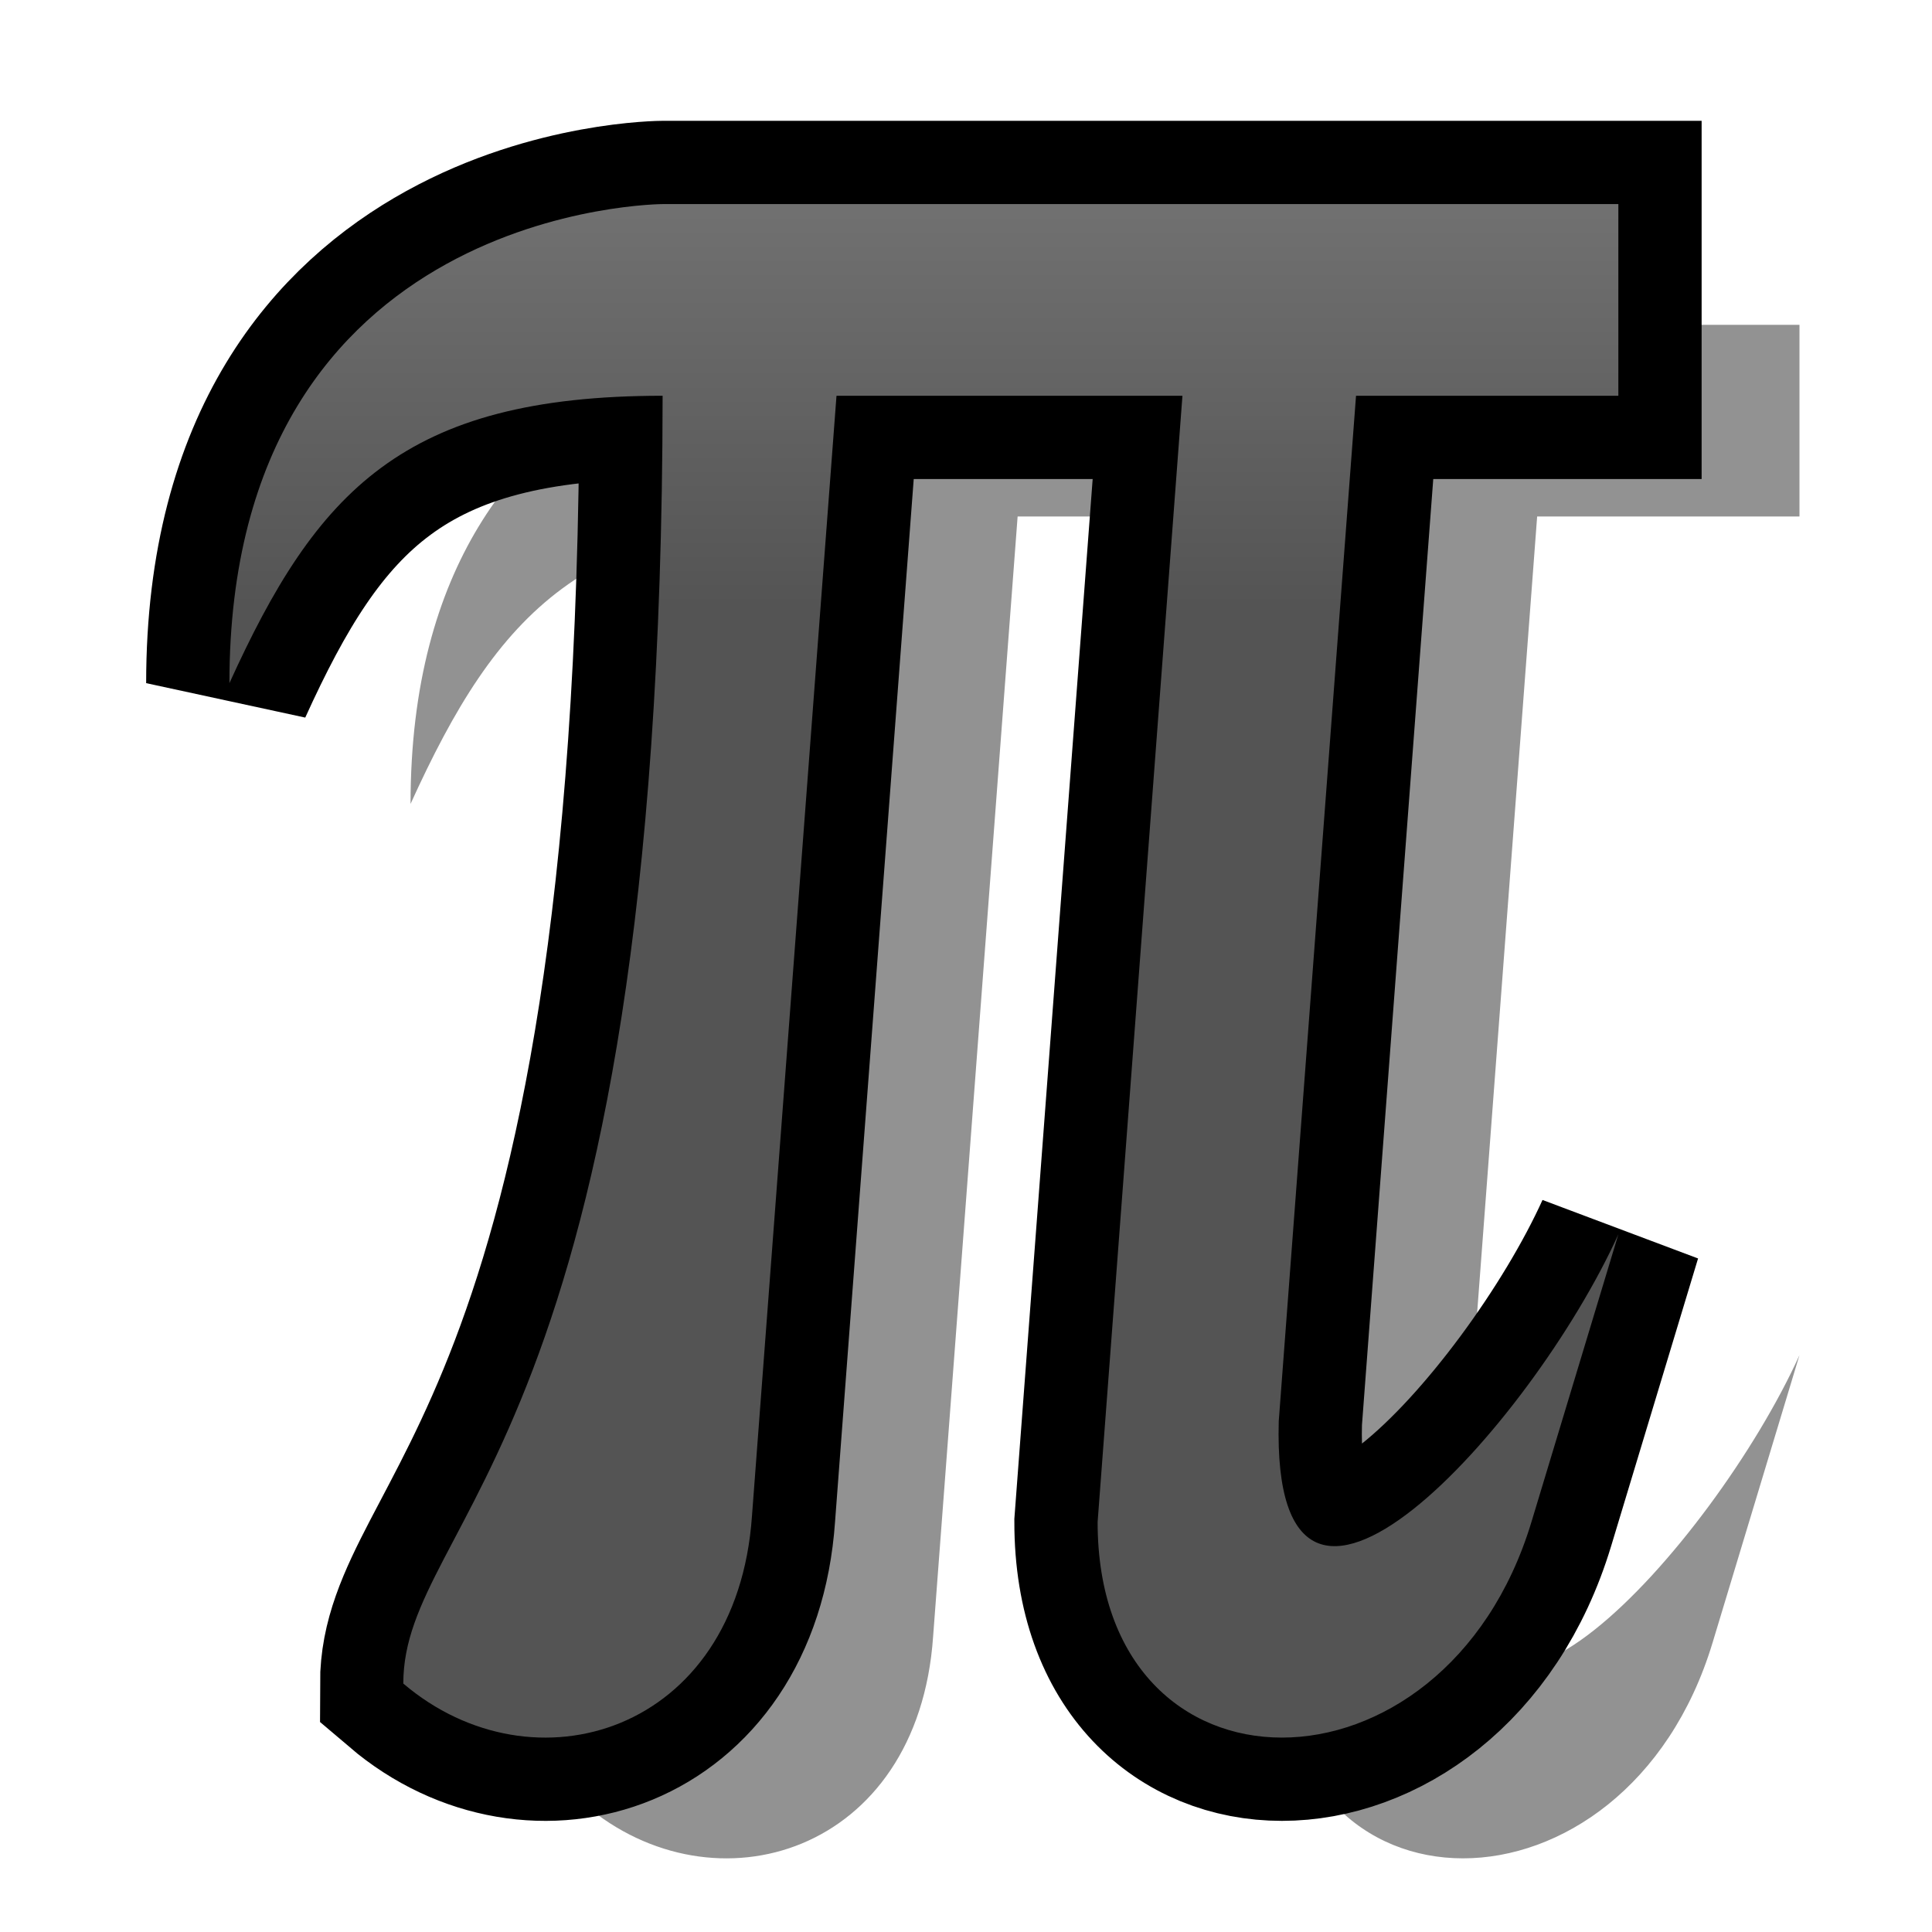
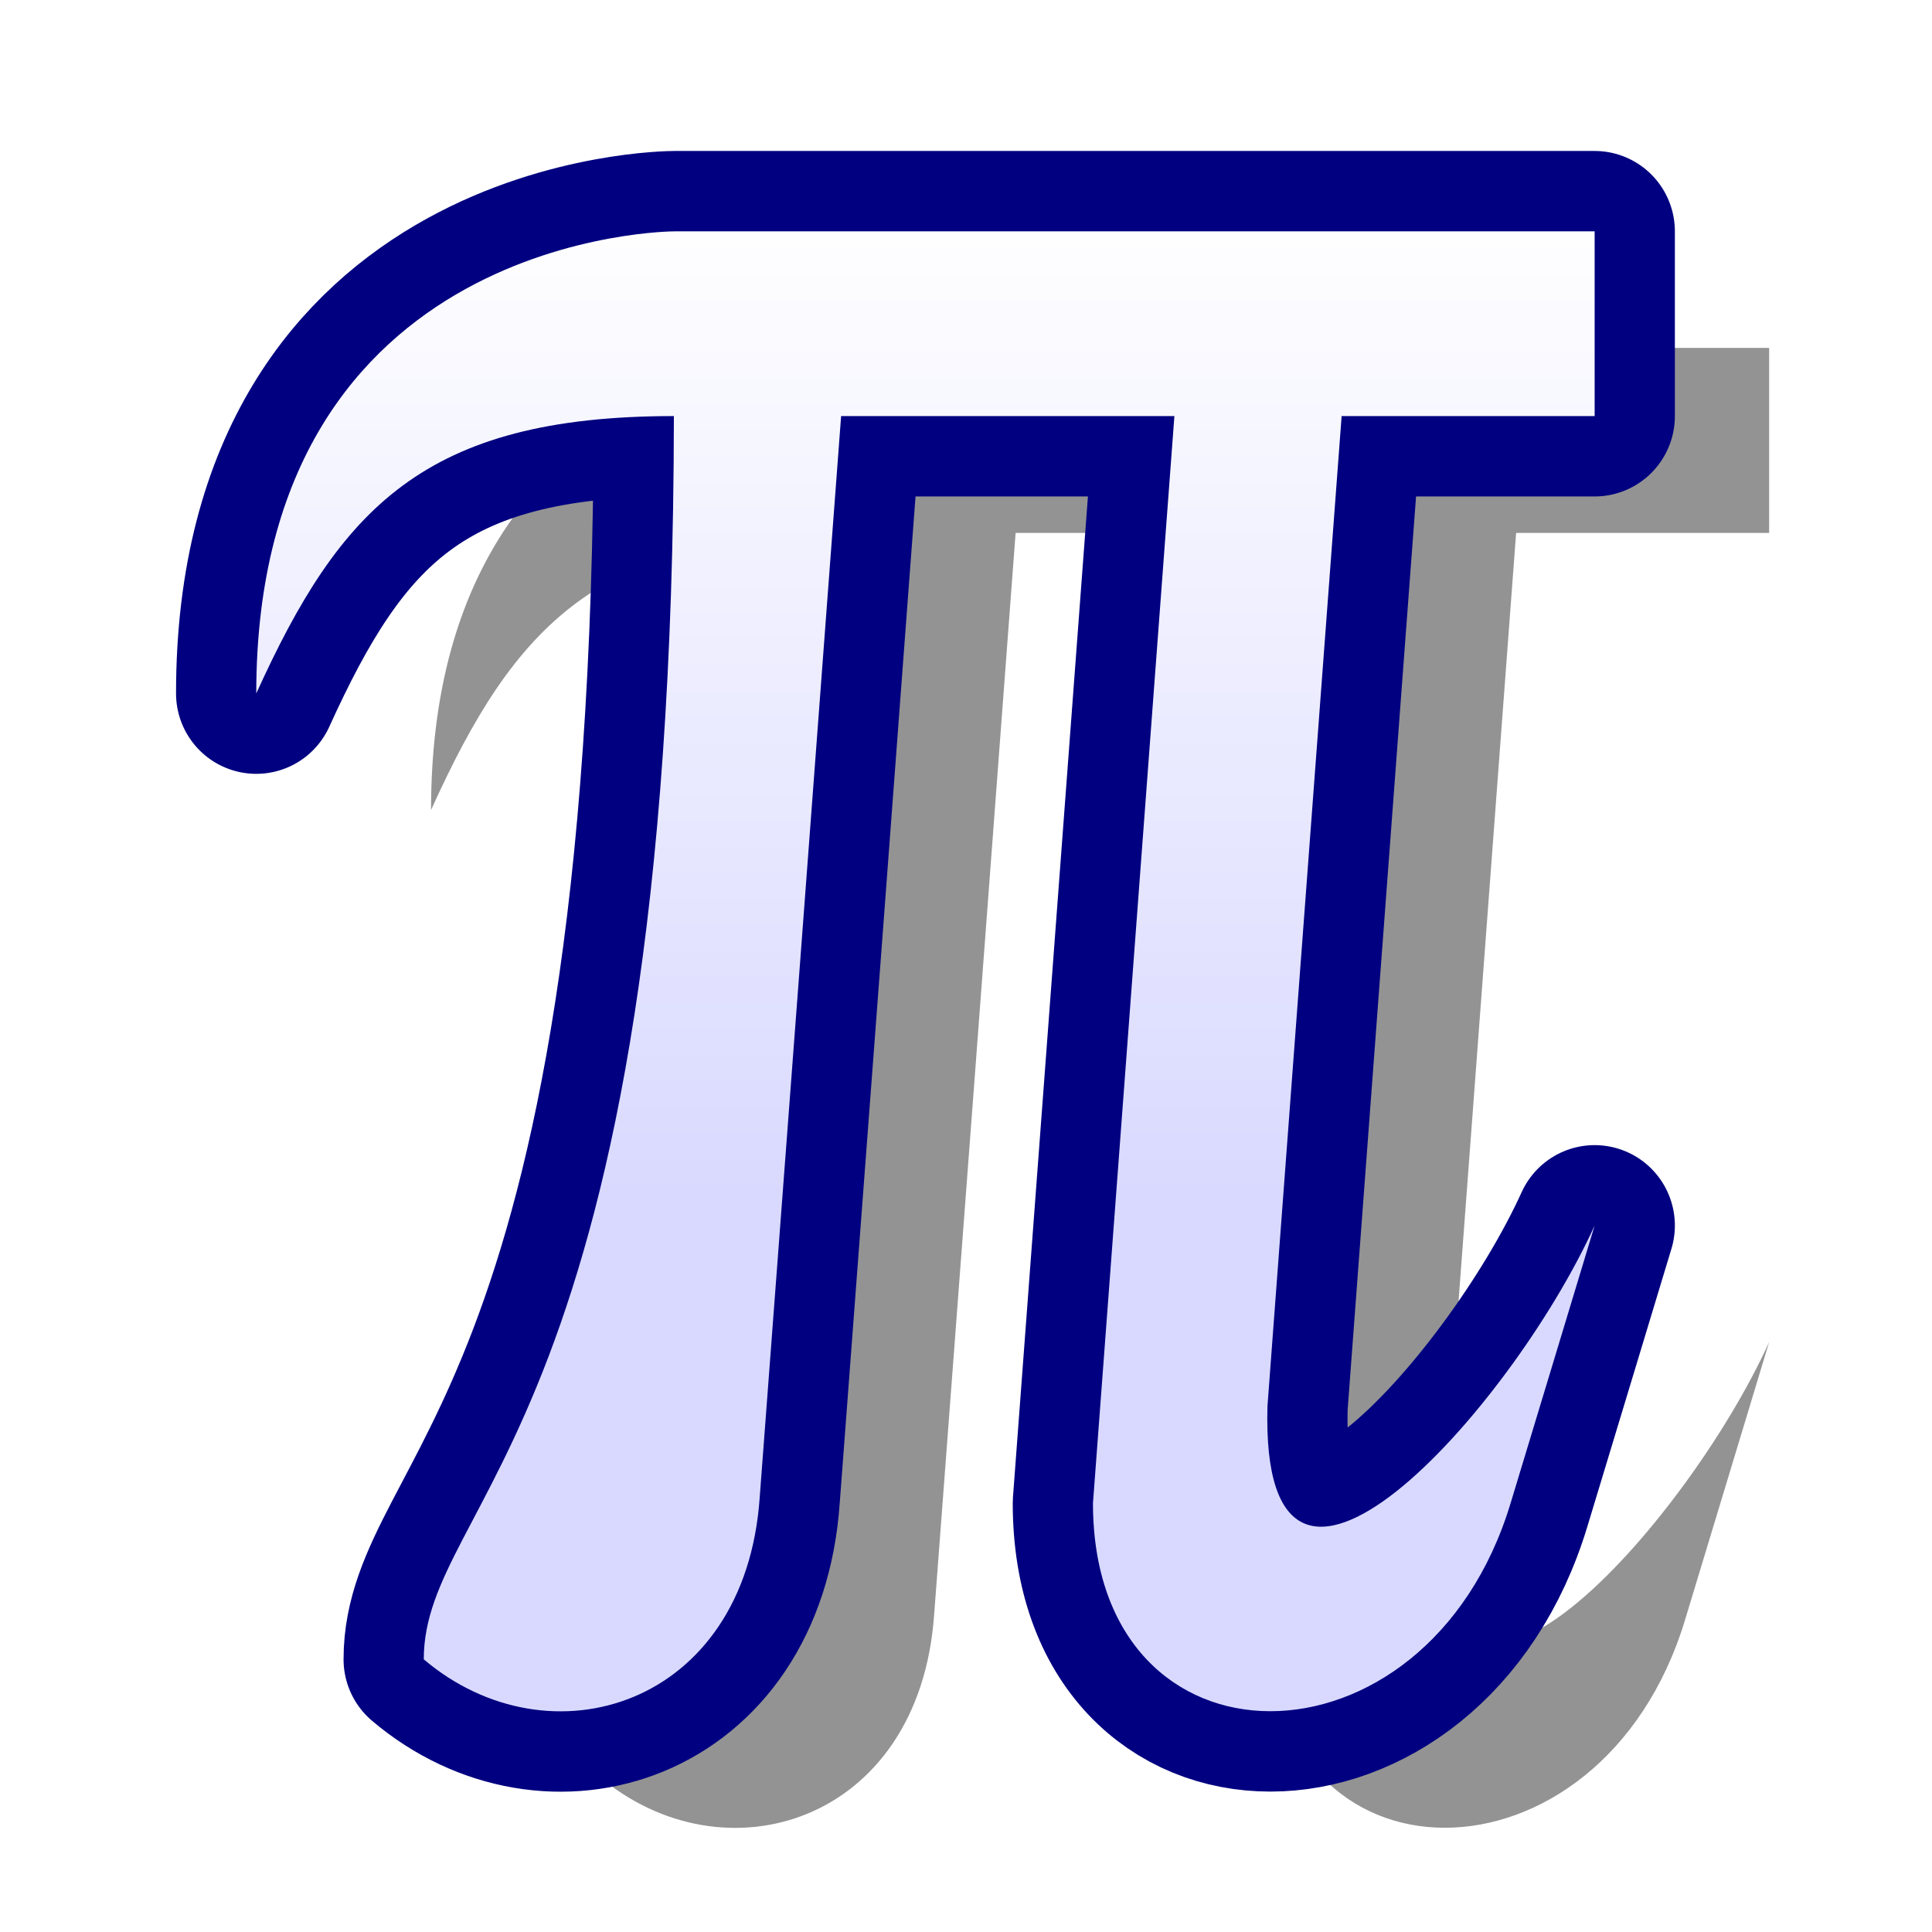
<svg xmlns="http://www.w3.org/2000/svg" version="1.1" width="64" height="64" color-interpolation="linearRGB">
  <g>
-     <path style="fill:#000000; fill-opacity:0.427" d="M21.98 6.76C21.98 6.76 7.6 6.76 7.6 22.63C10.48 16.29 13.35 13.11 21.95 13.11C21.92 47.84 13.36 50.23 13.36 55.77C17.67 59.44 24.41 57.41 24.91 50.22L27.71 13.11H39.17L36.36 50.42C36.36 59.94 47.85 59.94 50.73 50.42L53.61 40.89C50.73 47.24 42.1 56.77 42.36 47.08L44.92 13.11H53.61V6.76H21.98z            M21.98 6.76C21.98 6.76 7.6 6.76 7.6 22.63C10.48 16.29 13.35 13.11 21.95 13.11C21.92 47.84 13.36 50.23 13.36 55.77C17.67 59.44 24.41 57.41 24.91 50.22L27.71 13.11H39.17L36.36 50.42C36.36 59.94 47.85 59.94 50.73 50.42L53.61 40.89C50.73 47.24 42.1 56.77 42.36 47.08L44.92 13.11H53.61V6.76H21.98z" transform="matrix(1,0,0,1,6,4)" />
-     <path style="fill:none; stroke:#000000; stroke-width:5.517" d="M21.98 6.76C21.98 6.76 7.6 6.76 7.6 22.63C10.48 16.29 13.35 13.11 21.95 13.11C21.92 47.84 13.36 50.23 13.36 55.77C17.67 59.44 24.41 57.41 24.91 50.22L27.71 13.11H39.17L36.36 50.42C36.36 59.94 47.85 59.94 50.73 50.42L53.61 40.89C50.73 47.24 42.1 56.77 42.36 47.08L44.92 13.11H53.61V6.76H21.98z" />
-     <linearGradient id="gradient0" gradientUnits="userSpaceOnUse" x1="100.18" y1="-0.47" x2="100.18" y2="20.08">
-       <stop offset="0" stop-color="#808080" />
-       <stop offset="1" stop-color="#545454" />
+     <path style="fill:#000000; fill-opacity:0.423" d="M27.97 10.76C27.97 10.76 13.6 10.76 13.6 26.62C16.47 20.29 19.35 17.11 27.95 17.11C27.92 51.84 19.36 54.22 19.36 59.77C23.67 63.43 30.4 61.4 30.9 54.22C31.84 41.85 32.77 29.47 33.7 17.11C37.52 17.11 41.34 17.11 45.16 17.11C44.23 29.54 43.29 41.98 42.36 54.41C42.36 63.93 53.84 63.93 56.72 54.41C57.68 51.24 58.65 48.06 59.61 44.88C56.72 51.24 48.09 60.77 48.36 51.08C49.21 39.75 50.06 28.43 50.91 17.11C53.81 17.11 56.71 17.11 59.61 17.11C59.61 14.99 59.61 12.87 59.61 10.76C49.06 10.76 38.52 10.76 27.97 10.76V10.76V10.76z            M27.97 10.76C27.97 10.76 13.6 10.76 13.6 26.62C16.47 20.29 19.35 17.11 27.95 17.11C27.92 51.84 19.36 54.22 19.36 59.77C23.67 63.43 30.4 61.4 30.9 54.22C31.84 41.85 32.77 29.47 33.7 17.11C37.52 17.11 41.34 17.11 45.16 17.11C44.23 29.54 43.29 41.98 42.36 54.41C42.36 63.93 53.84 63.93 56.72 54.41C57.68 51.24 58.65 48.06 59.61 44.88C56.72 51.24 48.09 60.77 48.36 51.08C49.21 39.75 50.06 28.43 50.91 17.11C53.81 17.11 56.71 17.11 59.61 17.11C59.61 14.99 59.61 12.87 59.61 10.76C49.06 10.76 38.52 10.76 27.97 10.76V10.76V10.76z" transform="matrix(0.9634,0,0,0.9652,1.1768,1.1389)" />
+     <path style="fill:none; stroke:#000080; stroke-width:5.517; stroke-linecap:round; stroke-linejoin:round" d="M21.97 6.76C21.97 6.76 7.59 6.76 7.59 22.62C10.47 16.29 13.35 13.1 21.95 13.1C21.92 47.84 13.35 50.22 13.35 55.77C17.67 59.43 24.4 57.4 24.9 50.22C25.84 37.85 26.77 25.47 27.7 13.1C31.52 13.1 35.34 13.1 39.16 13.1C38.23 25.54 37.29 37.98 36.36 50.41C36.36 59.93 47.84 59.93 50.72 50.41C51.68 47.24 52.65 44.06 53.61 40.88C50.72 47.24 42.09 56.77 42.36 47.08C43.21 35.75 44.06 24.43 44.91 13.1C47.81 13.1 50.71 13.1 53.61 13.1C53.61 10.99 53.61 8.87 53.61 6.76C43.06 6.76 32.52 6.76 21.97 6.76V6.76V6.76z" transform="matrix(0.9634,0,0,0.9652,1.1768,1.1389)" />
+     <linearGradient id="gradient0" gradientUnits="userSpaceOnUse" x1="128" y1="6" x2="128" y2="40">
+       <stop offset="0" stop-color="#ffffff" />
+       <stop offset="0.998" stop-color="#d9d9ff" />
    </linearGradient>
-     <path style="fill:url(#gradient0)" d="M21.98 6.76C21.98 6.76 7.6 6.76 7.6 22.63C10.48 16.29 13.35 13.11 21.95 13.11C21.92 47.84 13.36 50.23 13.36 55.77C17.67 59.44 24.41 57.41 24.91 50.22L27.71 13.11H39.17L36.36 50.42C36.36 59.94 47.85 59.94 50.73 50.42L53.61 40.89C50.73 47.24 42.1 56.77 42.36 47.08L44.92 13.11H53.61V6.76H21.98z" />
+     <path style="fill:url(#gradient0)" d="M21.97 6.76C21.97 6.76 7.59 6.76 7.59 22.62C10.47 16.29 13.35 13.1 21.95 13.1C21.92 47.84 13.35 50.22 13.35 55.77C17.67 59.43 24.4 57.4 24.9 50.22C25.84 37.85 26.77 25.47 27.7 13.1C31.52 13.1 35.34 13.1 39.16 13.1C38.23 25.54 37.29 37.98 36.36 50.41C36.36 59.93 47.84 59.93 50.72 50.41C51.68 47.24 52.65 44.06 53.61 40.88C50.72 47.24 42.09 56.77 42.36 47.08C43.21 35.75 44.06 24.43 44.91 13.1C47.81 13.1 50.71 13.1 53.61 13.1C53.61 10.99 53.61 8.87 53.61 6.76C43.06 6.76 32.52 6.76 21.97 6.76V6.76V6.76z" transform="matrix(0.9634,0,0,0.9652,1.1768,1.1389)" />
  </g>
</svg>
